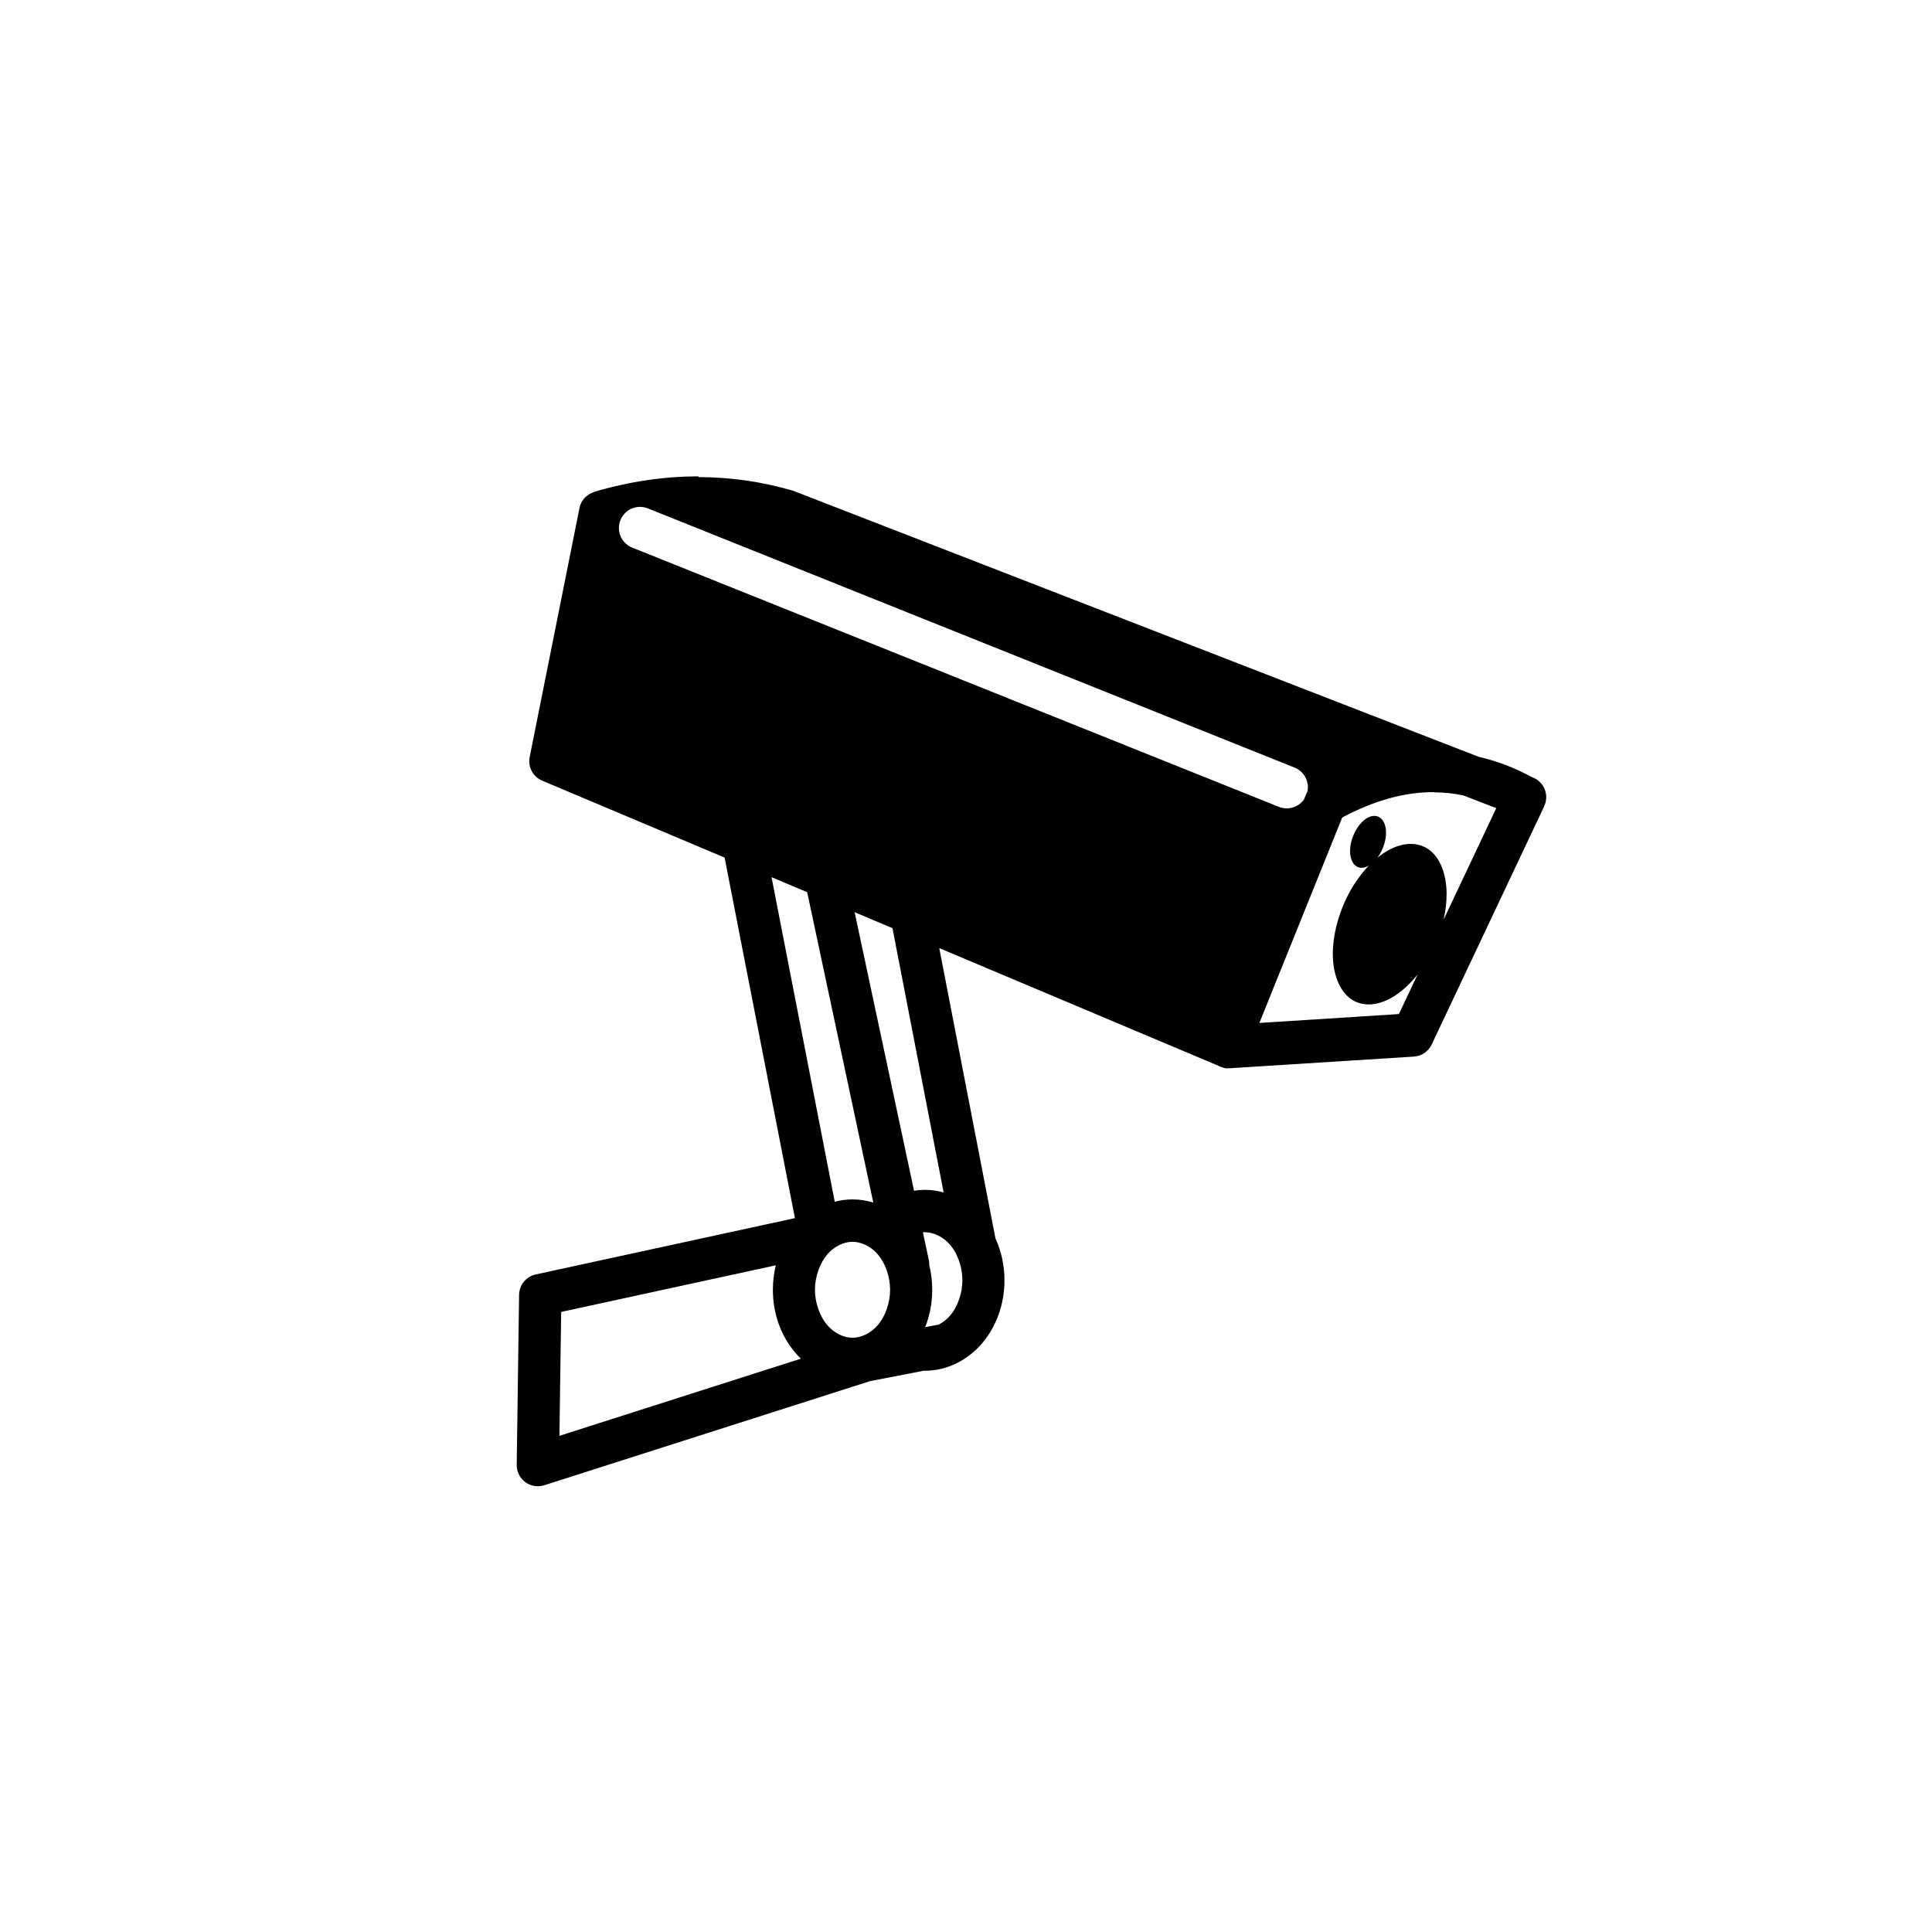
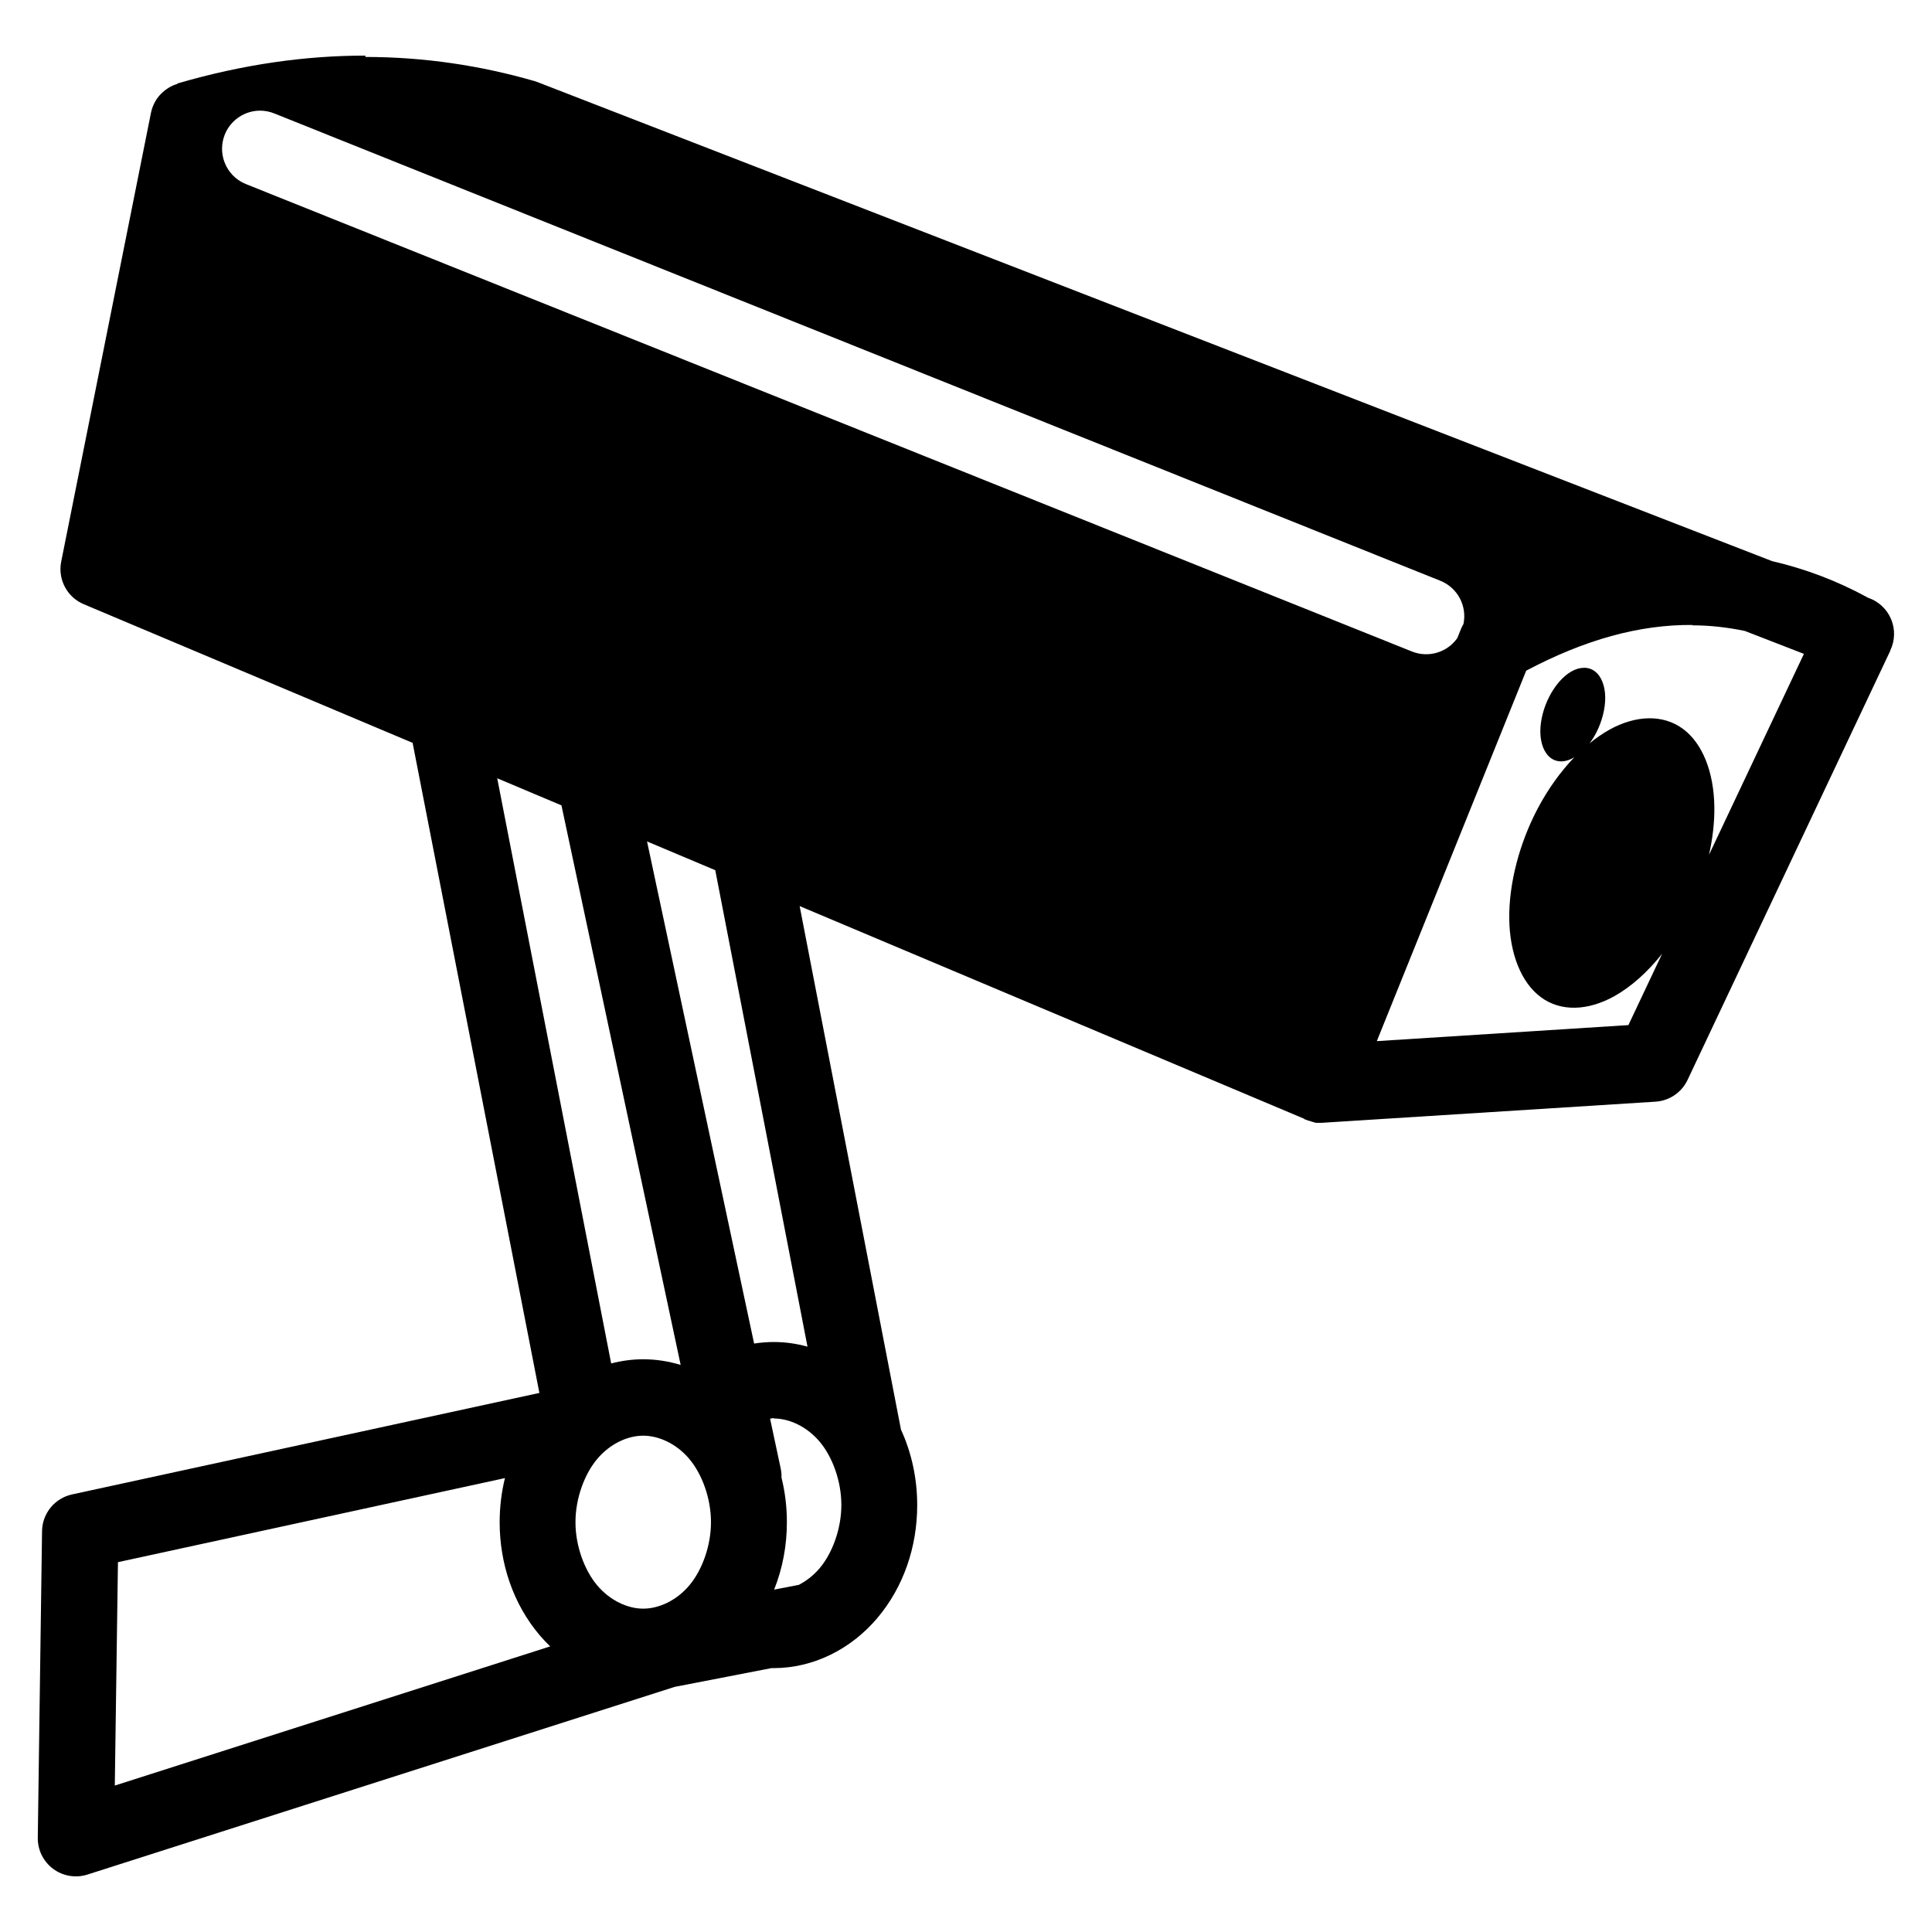
- <svg xmlns="http://www.w3.org/2000/svg" width="0.75in" height="0.75in" viewBox="0 0 67.5 67.5" id="svg2" version="1.1">
+ <svg xmlns="http://www.w3.org/2000/svg" version="1.1" id="svg2" viewBox="0 0 67.5 67.5" height="0.75in" width="0.75in">
  <defs id="defs4" />
-   <g id="layer1" transform="translate(0,-984.8622)">
-     <path style="fill:#000000;stroke-linecap:round;stroke-linejoin:round" d="m 24.402,1001.505 c -1.151,-4e-4 -2.363,0.167 -3.638,0.539 a 0.738,0.738 0 0 0 -0.011,0.011 0.738,0.738 0 0 0 -0.039,0.013 0.738,0.738 0 0 0 -0.03,0.011 0.738,0.738 0 0 0 -0.037,0.018 0.738,0.738 0 0 0 -0.03,0.015 0.738,0.738 0 0 0 -0.036,0.021 0.738,0.738 0 0 0 -0.027,0.018 0.738,0.738 0 0 0 -0.034,0.024 0.738,0.738 0 0 0 -0.025,0.02 0.738,0.738 0 0 0 -0.031,0.028 0.738,0.738 0 0 0 -0.023,0.022 0.738,0.738 0 0 0 -0.029,0.031 0.738,0.738 0 0 0 -0.019,0.023 0.738,0.738 0 0 0 -0.027,0.035 0.738,0.738 0 0 0 -0.017,0.024 0.738,0.738 0 0 0 -0.022,0.037 0.738,0.738 0 0 0 -0.015,0.027 0.738,0.738 0 0 0 -0.018,0.039 0.738,0.738 0 0 0 -0.012,0.029 0.738,0.738 0 0 0 -0.014,0.039 0.738,0.738 0 0 0 -0.009,0.03 0.738,0.738 0 0 0 -0.013,0.054 l -1.74,8.699 a 0.738,0.738 0 0 0 0.437,0.825 l 6.373,2.687 2.457,12.597 -9.054,1.967 a 0.738,0.738 0 0 0 -0.583,0.711 l -0.083,5.941 a 0.738,0.738 0 0 0 0.961,0.714 l 11.38,-3.637 1.874,-0.363 c 0.014,0 0.027,0 0.041,0 0.774,0 1.502,-0.368 2.011,-0.969 0.508,-0.6 0.774,-1.382 0.774,-2.188 l 0,0 c 4.67e-4,-0.511 -0.107,-1.013 -0.314,-1.465 l -1.964,-10.145 9.772,4.119 a 0.738,0.738 0 0 0 0.012,0.011 0.738,0.738 0 0 0 0.042,0.015 0.738,0.738 0 0 0 0.027,0.011 0.738,0.738 0 0 0 0.042,0.011 0.738,0.738 0 0 0 0.032,0.011 0.738,0.738 0 0 0 0.038,0.011 0.738,0.738 0 0 0 0.037,0.011 0.738,0.738 0 0 0 0.033,0 0.738,0.738 0 0 0 0.042,0 0.738,0.738 0 0 0 0.028,0 l 6.48,-0.41 a 0.738,0.738 0 0 0 0.619,-0.422 l 3.925,-8.31 6.21e-4,0 a 0.738,0.738 0 0 0 0.002,-0.011 0.738,0.738 0 0 0 -0.428,-1.021 c -0.605,-0.332 -1.228,-0.564 -1.861,-0.711 L 27.742,1002.02 a 0.738,0.738 0 0 0 -0.062,-0.021 c -1.035,-0.299 -2.126,-0.467 -3.278,-0.468 z m -2.047,1.066 a 0.738,0.738 0 0 1 0.286,0.056 l 22.59,9.054 a 0.739,0.739 0 0 1 0.448,0.838 0.738,0.738 0 0 0 -0.055,0.113 l -0.065,0.161 a 0.739,0.739 0 0 1 -0.877,0.259 l -22.59,-9.056 a 0.738,0.738 0 0 1 0.262,-1.425 z m 27.761,9.974 c 0.342,0 0.68,0.039 1.015,0.109 l 1.145,0.444 -1.839,3.894 c 0.071,-0.315 0.107,-0.628 0.104,-0.921 -0.008,-0.678 -0.228,-1.239 -0.61,-1.52 -0.381,-0.281 -0.908,-0.27 -1.428,0.019 -0.128,0.072 -0.257,0.16 -0.381,0.262 0.048,-0.064 0.092,-0.134 0.131,-0.209 0.11,-0.214 0.175,-0.462 0.172,-0.682 -0.002,-0.22 -0.073,-0.407 -0.199,-0.503 -0.063,-0.048 -0.135,-0.072 -0.214,-0.07 -0.078,0 -0.163,0.025 -0.245,0.072 -0.164,0.094 -0.317,0.274 -0.427,0.488 -0.11,0.215 -0.175,0.462 -0.172,0.682 0.002,0.22 0.073,0.407 0.199,0.503 0.126,0.095 0.295,0.089 0.459,-0.011 -0.265,0.277 -0.509,0.614 -0.706,0.988 -0.358,0.677 -0.561,1.46 -0.554,2.139 0.008,0.678 0.233,1.242 0.614,1.522 0.381,0.281 0.903,0.268 1.423,-0.021 0.325,-0.181 0.644,-0.468 0.925,-0.822 l -0.653,1.383 -4.875,0.311 2.894,-7.178 c 1.137,-0.602 2.197,-0.894 3.221,-0.886 z m -23.159,2.964 1.244,0.525 2.31,10.843 c -0.233,-0.071 -0.477,-0.11 -0.726,-0.11 -0.212,0 -0.42,0.029 -0.621,0.081 l -2.208,-11.339 z m 2.902,1.224 1.322,0.557 1.787,9.233 c -0.212,-0.059 -0.432,-0.09 -0.656,-0.09 -0.128,0 -0.254,0.011 -0.378,0.03 l -2.075,-9.731 z m 2.453,11.181 c 0.3,0 0.642,0.154 0.891,0.449 0.25,0.295 0.422,0.768 0.421,1.227 7.89e-4,0.459 -0.172,0.932 -0.421,1.227 -0.118,0.14 -0.258,0.247 -0.403,0.322 l -0.477,0.092 c 0.164,-0.41 0.247,-0.855 0.247,-1.307 l 0,0 c 3.1e-4,-0.293 -0.035,-0.584 -0.104,-0.863 a 0.738,0.738 0 0 0 -0.015,-0.175 l -0.206,-0.968 c 0.023,0 0.045,-0.011 0.068,-0.011 z m -2.527,0.334 c 0.3,0 0.642,0.154 0.892,0.449 0.25,0.295 0.422,0.768 0.421,1.227 6.22e-4,0.459 -0.172,0.932 -0.421,1.227 -0.25,0.295 -0.591,0.449 -0.892,0.449 -0.3,0 -0.64,-0.154 -0.889,-0.449 -0.25,-0.295 -0.424,-0.768 -0.423,-1.227 -6.22e-4,-0.459 0.174,-0.932 0.423,-1.227 0.25,-0.295 0.589,-0.449 0.889,-0.449 z m -2.68,0.823 c -0.068,0.277 -0.102,0.563 -0.102,0.853 l 0,0 c -7.89e-4,0.806 0.265,1.588 0.773,2.188 0.065,0.076 0.134,0.15 0.206,0.219 l -8.437,2.696 0.061,-4.329 7.499,-1.629 z" id="path6" />
+   <g transform="translate(0,-984.8622)" id="layer1">
+     <path id="path6" d="m 12.767,986.805 c -2.076,-7.2e-4 -4.261,0.3 -6.559,0.971 a 1.331,1.331 0 0 0 -0.02,0.02 1.331,1.331 0 0 0 -0.069,0.024 1.331,1.331 0 0 0 -0.055,0.02 1.331,1.331 0 0 0 -0.066,0.032 1.331,1.331 0 0 0 -0.054,0.027 1.331,1.331 0 0 0 -0.065,0.038 1.331,1.331 0 0 0 -0.048,0.033 1.331,1.331 0 0 0 -0.061,0.043 1.331,1.331 0 0 0 -0.045,0.036 1.331,1.331 0 0 0 -0.056,0.05 1.331,1.331 0 0 0 -0.042,0.04 1.331,1.331 0 0 0 -0.052,0.056 1.331,1.331 0 0 0 -0.035,0.041 1.331,1.331 0 0 0 -0.048,0.063 1.331,1.331 0 0 0 -0.03,0.043 1.331,1.331 0 0 0 -0.039,0.067 1.331,1.331 0 0 0 -0.027,0.049 1.331,1.331 0 0 0 -0.033,0.07 1.331,1.331 0 0 0 -0.022,0.052 1.331,1.331 0 0 0 -0.025,0.07 1.331,1.331 0 0 0 -0.017,0.054 1.331,1.331 0 0 0 -0.024,0.097 l -3.137,15.684 a 1.331,1.331 0 0 0 0.788,1.487 l 11.49,4.844 4.429,22.712 -16.325,3.546 a 1.331,1.331 0 0 0 -1.051,1.282 l -0.149,10.713 a 1.331,1.331 0 0 0 1.734,1.287 l 20.518,-6.558 3.379,-0.655 c 0.025,0 0.049,0 0.074,0 1.395,0 2.708,-0.664 3.625,-1.747 0.917,-1.082 1.396,-2.492 1.395,-3.945 v 0 c 8.42e-4,-0.921 -0.192,-1.826 -0.567,-2.641 l -3.54,-18.291 17.619,7.427 a 1.331,1.331 0 0 0 0.022,0.02 1.331,1.331 0 0 0 0.076,0.027 1.331,1.331 0 0 0 0.049,0.019 1.331,1.331 0 0 0 0.076,0.02 1.331,1.331 0 0 0 0.058,0.02 1.331,1.331 0 0 0 0.068,0.02 1.331,1.331 0 0 0 0.068,0.02 1.331,1.331 0 0 0 0.06,0 1.331,1.331 0 0 0 0.076,0 1.331,1.331 0 0 0 0.051,0 l 11.684,-0.74 a 1.331,1.331 0 0 0 1.116,-0.762 l 7.077,-14.983 h 0.001 a 1.331,1.331 0 0 0 0.003,-0.019 1.331,1.331 0 0 0 -0.772,-1.84 c -1.091,-0.598 -2.214,-1.017 -3.356,-1.281 l -43.128,-16.734 a 1.331,1.331 0 0 0 -0.112,-0.038 c -1.866,-0.538 -3.833,-0.842 -5.909,-0.843 z m -3.691,1.923 a 1.331,1.331 0 0 1 0.516,0.101 l 40.73,16.324 a 1.332,1.332 0 0 1 0.808,1.511 1.331,1.331 0 0 0 -0.099,0.204 l -0.117,0.29 a 1.332,1.332 0 0 1 -1.582,0.467 L 8.603,991.298 a 1.331,1.331 0 0 1 0.473,-2.57 z m 50.053,17.982 c 0.616,0 1.226,0.071 1.831,0.196 l 2.065,0.801 -3.316,7.02 c 0.128,-0.568 0.193,-1.132 0.187,-1.661 -0.014,-1.223 -0.412,-2.234 -1.099,-2.74 -0.687,-0.506 -1.637,-0.488 -2.574,0.034 -0.231,0.13 -0.463,0.289 -0.687,0.473 0.086,-0.116 0.167,-0.241 0.236,-0.377 0.198,-0.386 0.315,-0.834 0.311,-1.23 -0.004,-0.397 -0.132,-0.734 -0.359,-0.906 -0.113,-0.087 -0.244,-0.13 -0.385,-0.126 -0.141,0 -0.294,0.045 -0.442,0.13 -0.295,0.169 -0.572,0.493 -0.77,0.88 -0.198,0.387 -0.315,0.833 -0.311,1.23 0.004,0.397 0.132,0.735 0.359,0.907 0.227,0.171 0.532,0.161 0.827,-0.02 -0.479,0.499 -0.917,1.107 -1.274,1.782 -0.646,1.221 -1.012,2.633 -0.998,3.856 0.014,1.223 0.42,2.239 1.108,2.745 0.687,0.506 1.628,0.483 2.565,-0.038 0.585,-0.327 1.161,-0.843 1.668,-1.482 l -1.178,2.493 -8.79,0.56 5.219,-12.943 c 2.05,-1.085 3.96,-1.613 5.808,-1.597 z m -41.756,5.344 2.243,0.946 4.165,19.55 c -0.421,-0.128 -0.861,-0.198 -1.309,-0.198 -0.382,0 -0.756,0.052 -1.119,0.146 l -3.981,-20.443 z m 5.233,2.206 2.384,1.005 3.222,16.646 c -0.383,-0.106 -0.779,-0.162 -1.183,-0.162 -0.23,0 -0.458,0.02 -0.682,0.054 l -3.741,-17.544 z m 4.422,20.16 c 0.541,0 1.157,0.277 1.607,0.809 0.45,0.531 0.761,1.385 0.76,2.212 0.001,0.827 -0.31,1.681 -0.76,2.213 -0.214,0.252 -0.465,0.445 -0.727,0.58 l -0.861,0.166 c 0.295,-0.739 0.446,-1.541 0.445,-2.357 v 0 c 5.59e-4,-0.529 -0.063,-1.052 -0.188,-1.556 a 1.331,1.331 0 0 0 -0.027,-0.315 l -0.372,-1.745 c 0.041,0 0.082,-0.02 0.122,-0.02 z m -4.555,0.602 c 0.541,0 1.157,0.277 1.607,0.809 0.45,0.532 0.761,1.385 0.76,2.212 0.001,0.827 -0.31,1.681 -0.76,2.213 -0.45,0.532 -1.066,0.809 -1.607,0.809 -0.541,0 -1.153,-0.278 -1.604,-0.809 -0.45,-0.531 -0.765,-1.385 -0.763,-2.213 -0.001,-0.827 0.313,-1.681 0.763,-2.212 0.45,-0.532 1.062,-0.809 1.604,-0.809 z m -4.832,1.484 c -0.122,0.499 -0.184,1.016 -0.184,1.538 v 0 c -0.001,1.453 0.478,2.863 1.394,3.945 0.117,0.137 0.241,0.27 0.371,0.395 l -15.211,4.862 0.11,-7.805 13.52,-2.937 z" style="fill:#000000;stroke-width:1;stroke-linecap:round;stroke-linejoin:round" />
  </g>
</svg>
